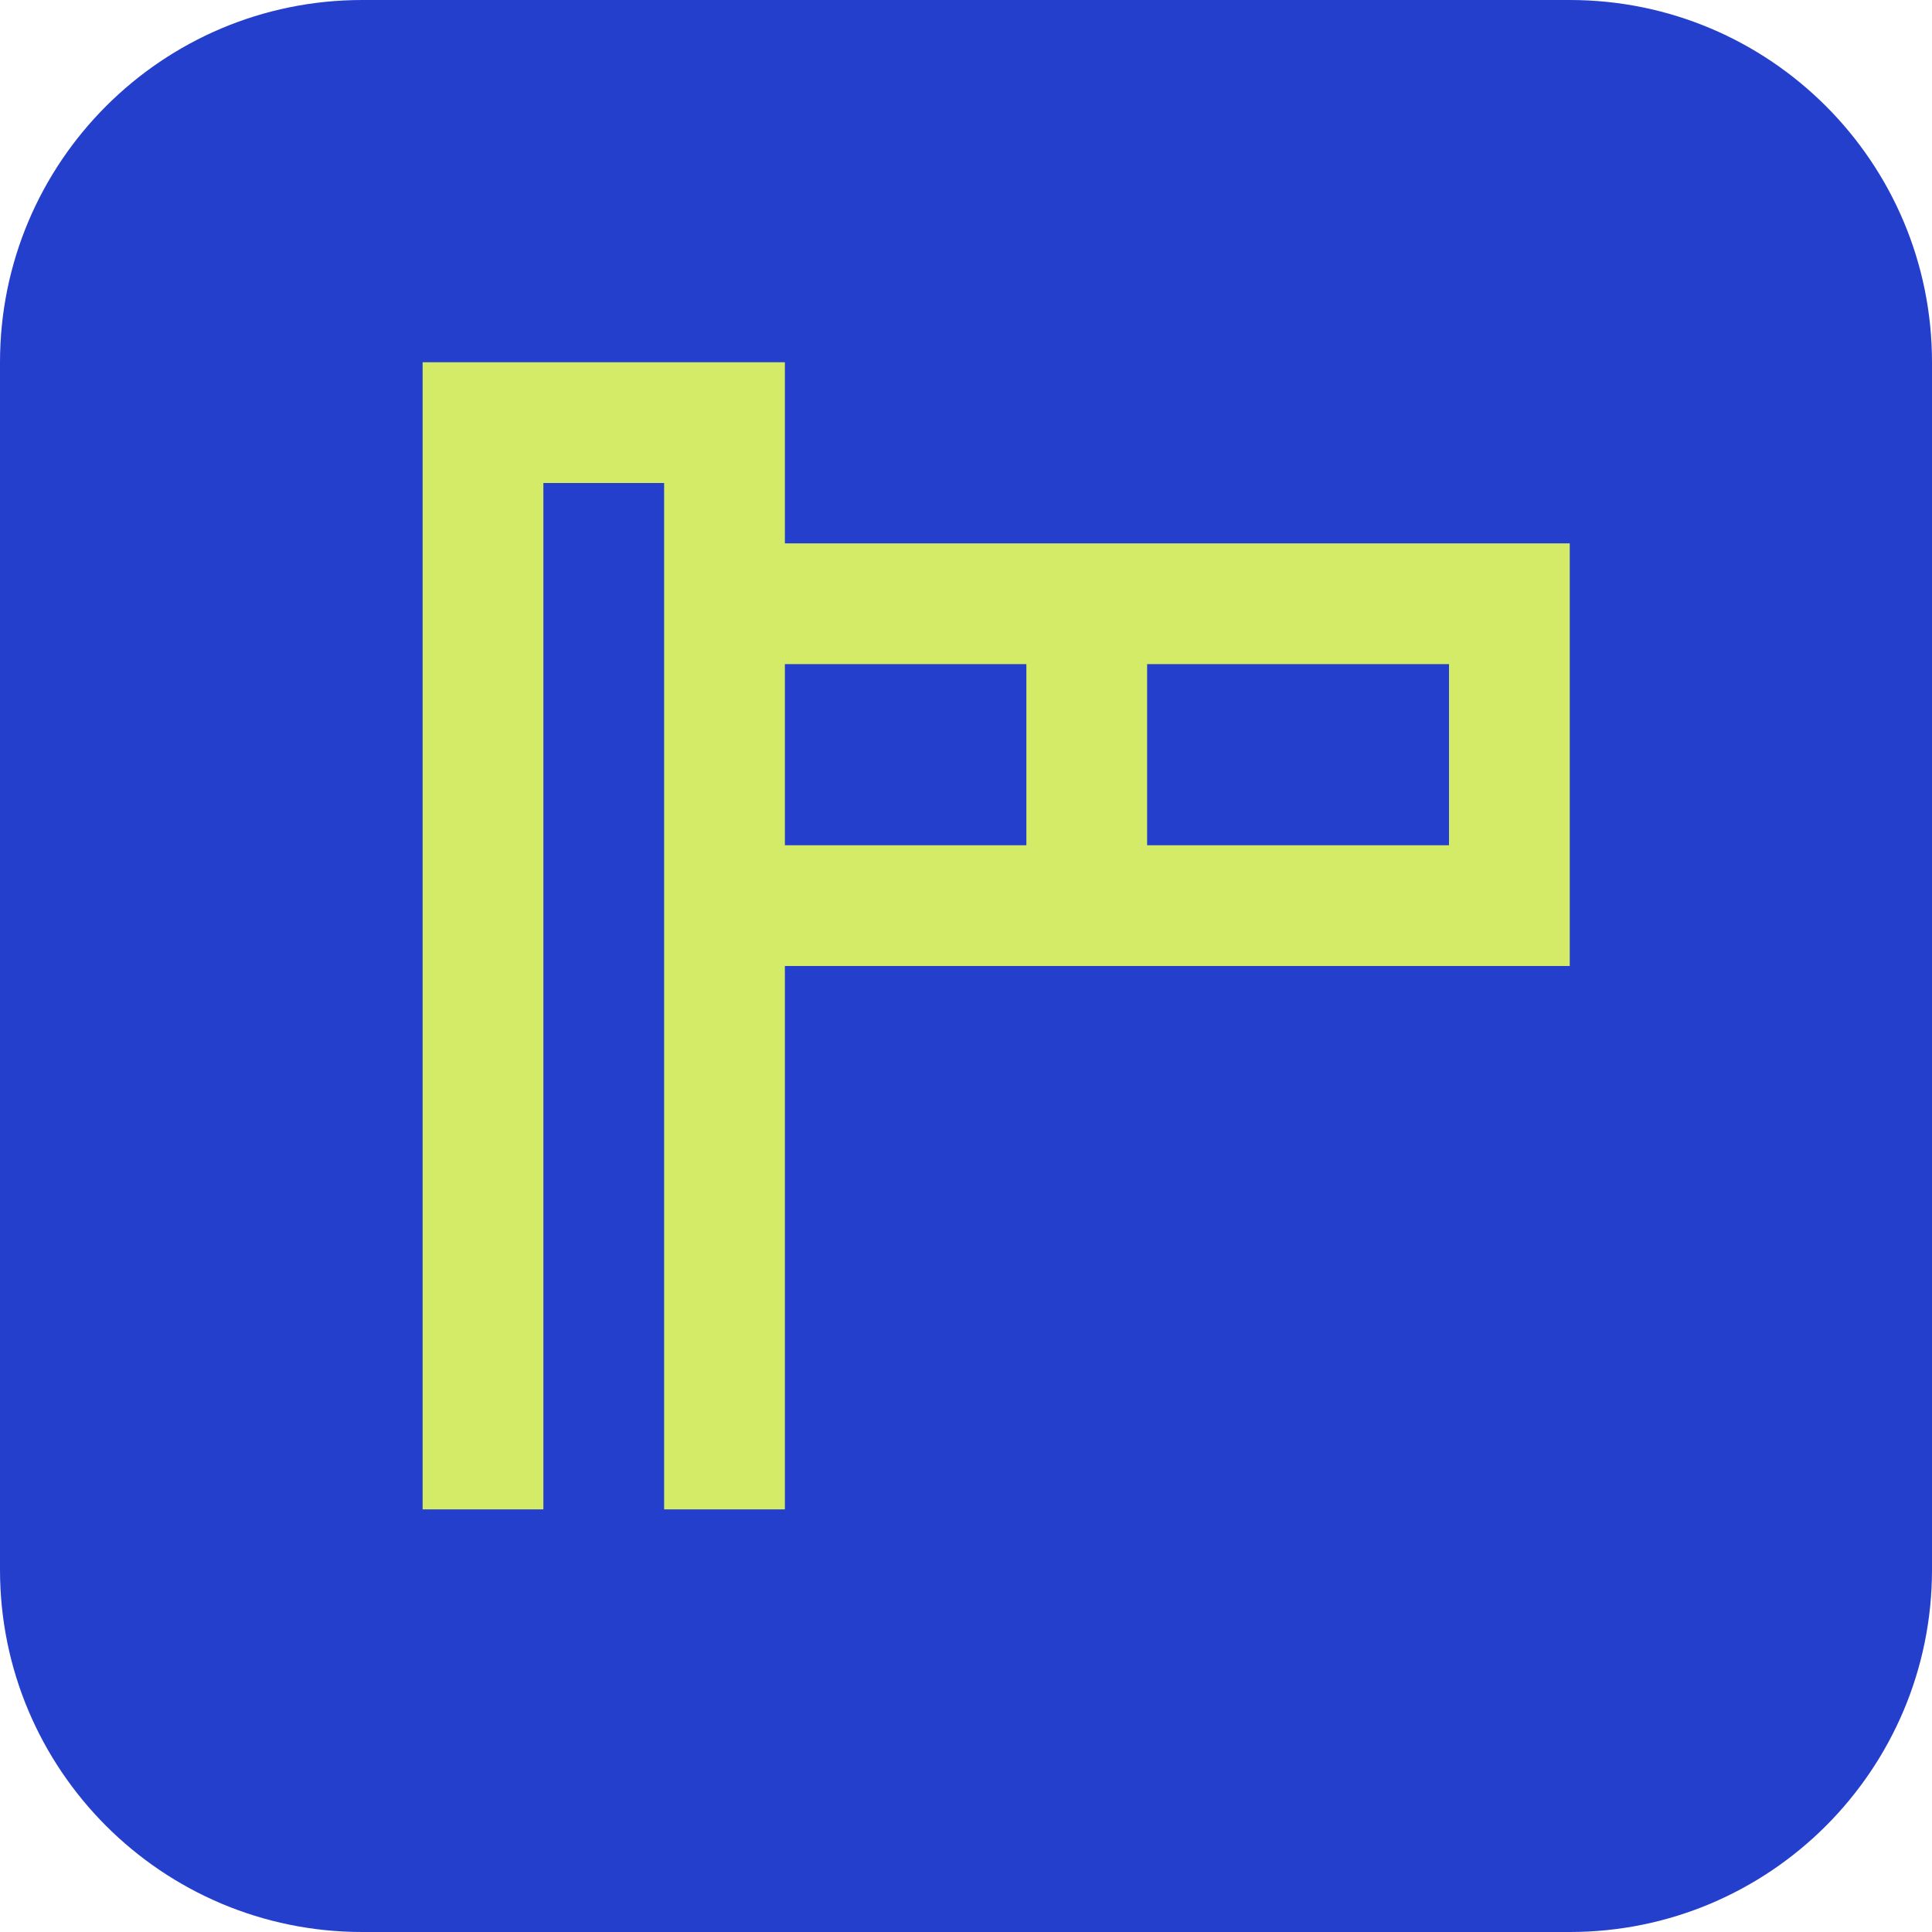
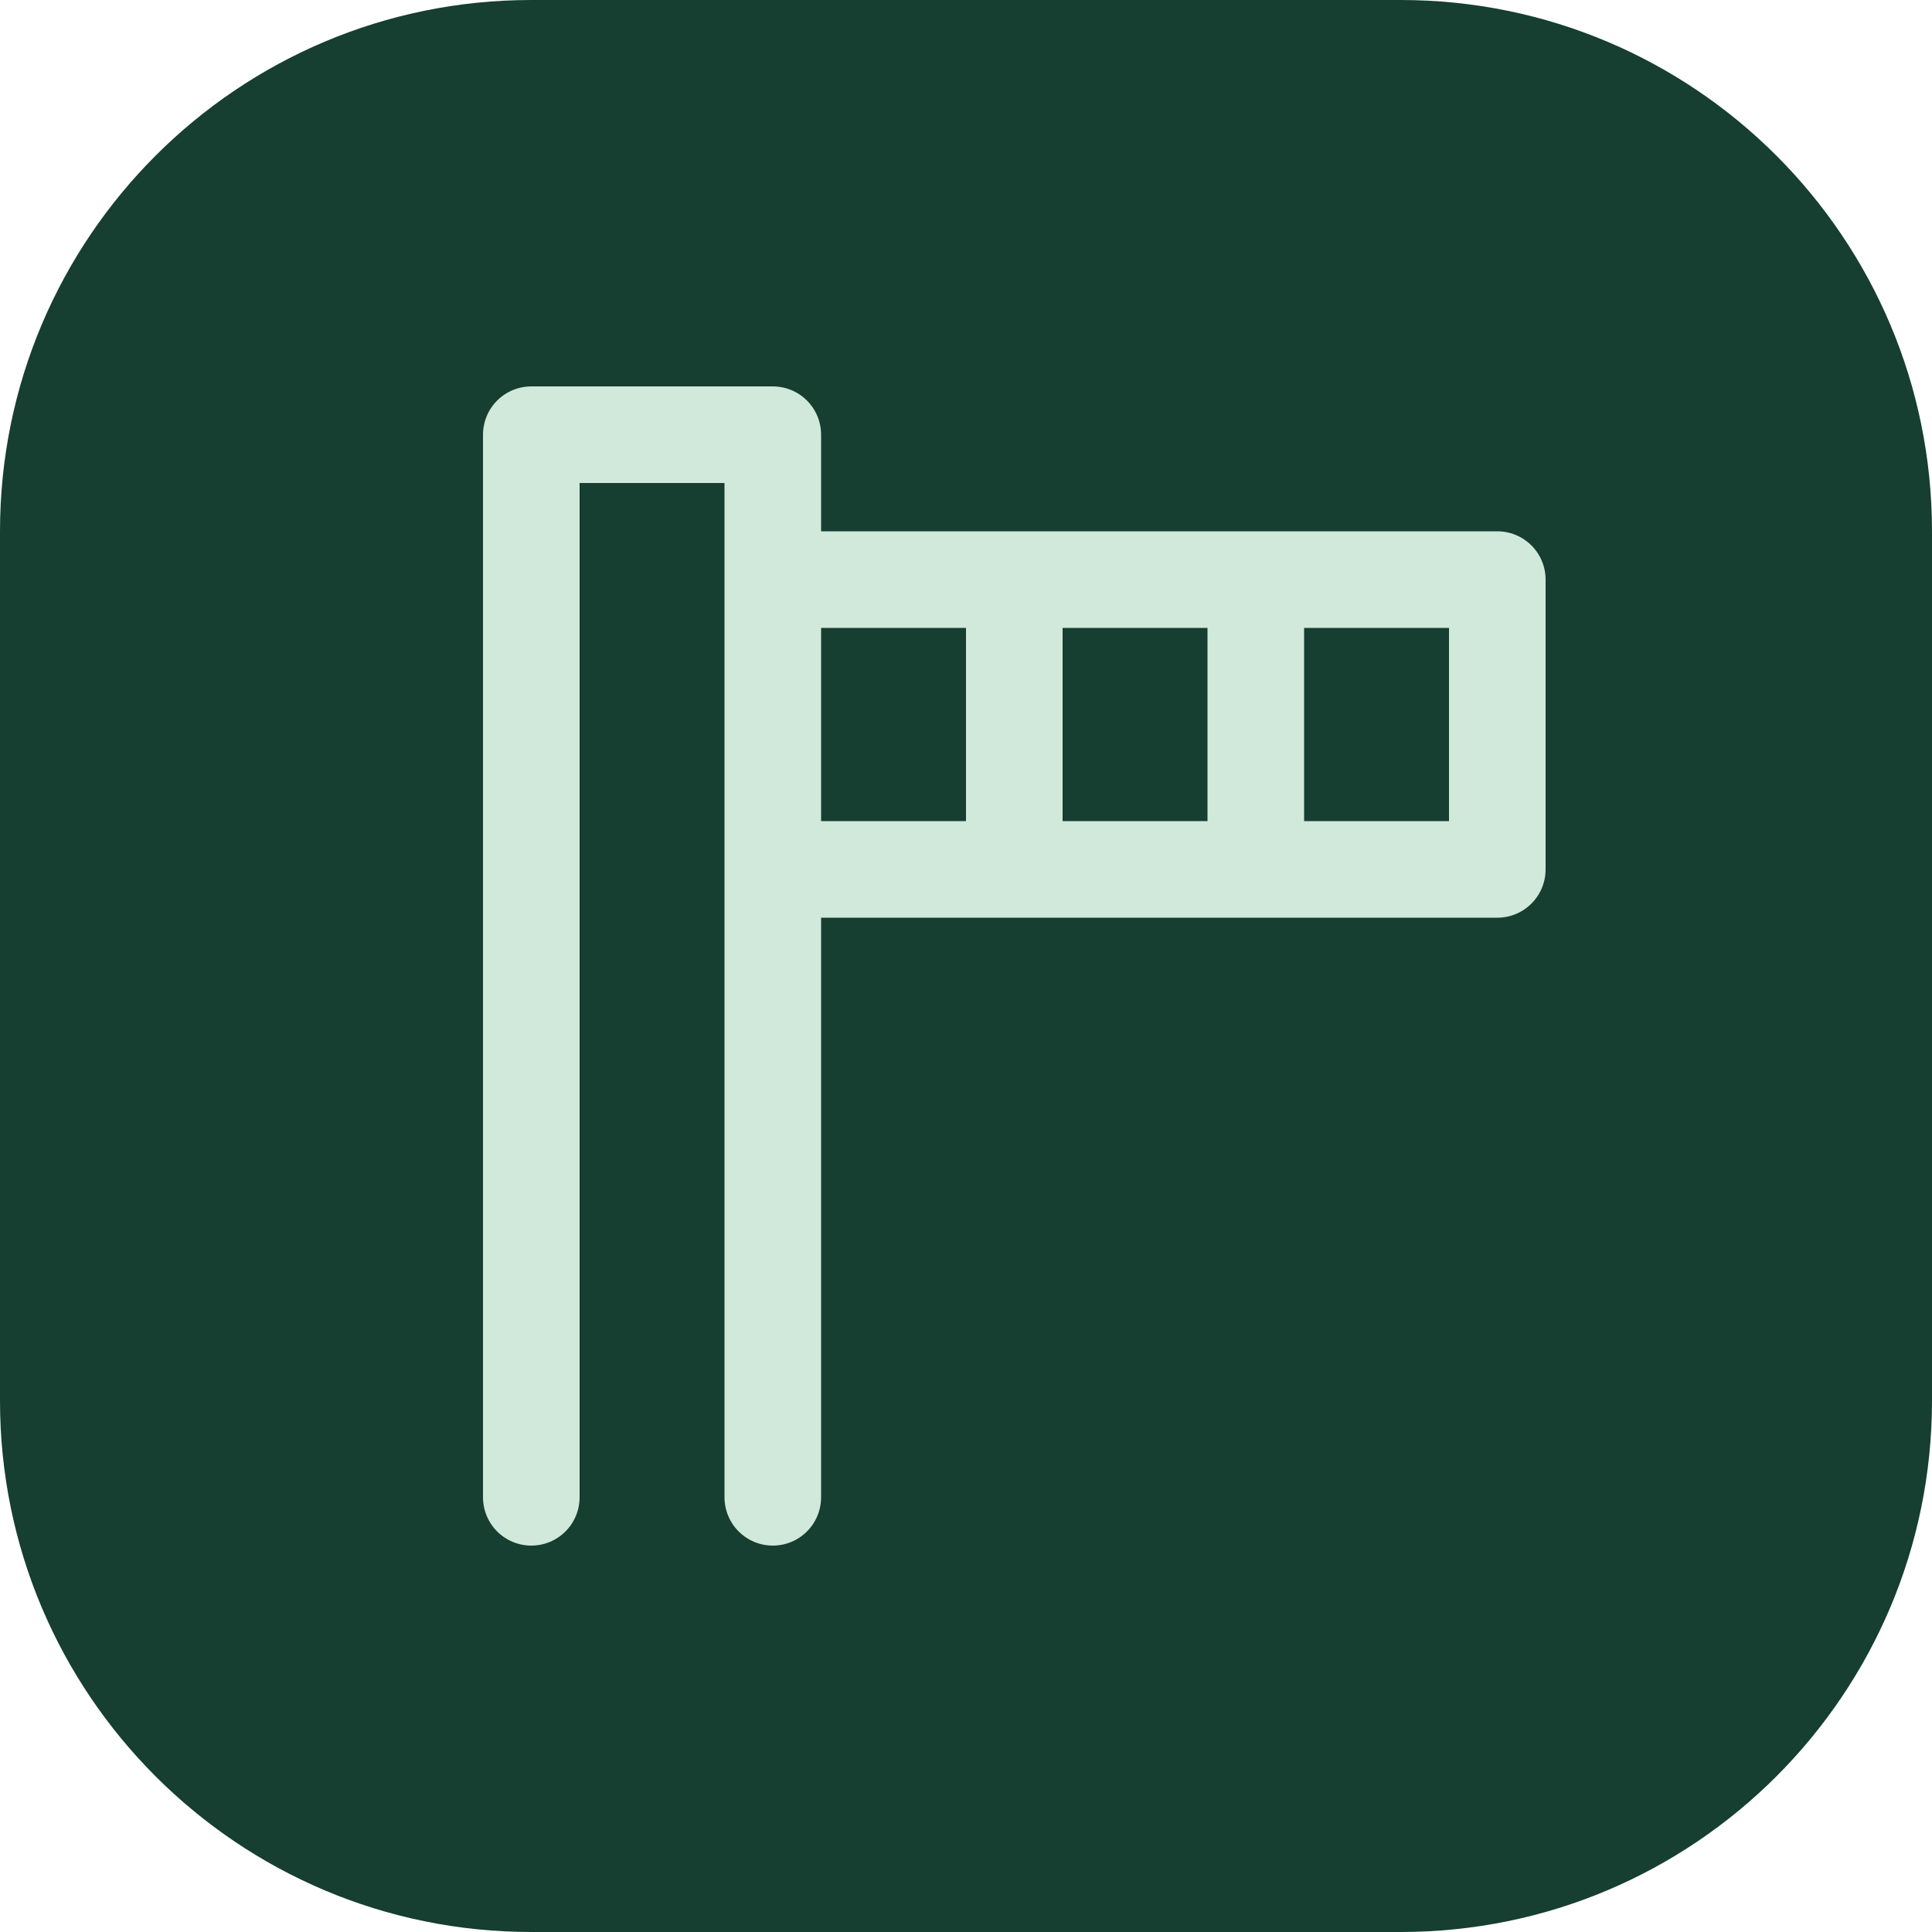
- <svg xmlns="http://www.w3.org/2000/svg" viewBox="0 0 32 32">
-   <rect width="32" height="32" rx="6" fill="#253fcd" />
-   <path d="M8 25V7h4v18M12 10h13v5H12m6-5v5" fill="none" stroke="#d4eb67" stroke-width="2" />
+ <svg xmlns="http://www.w3.org/2000/svg" viewBox="0 0 40 40">
+   <rect width="40" height="40" rx="11" fill="#163e31" />
+   <path d="M11 31V9h5v22M16 12h15v6H16m5-6v6m5-6v6" fill="none" stroke="#d1e9da" stroke-width="2" stroke-linecap="round" stroke-linejoin="round" />
</svg>
